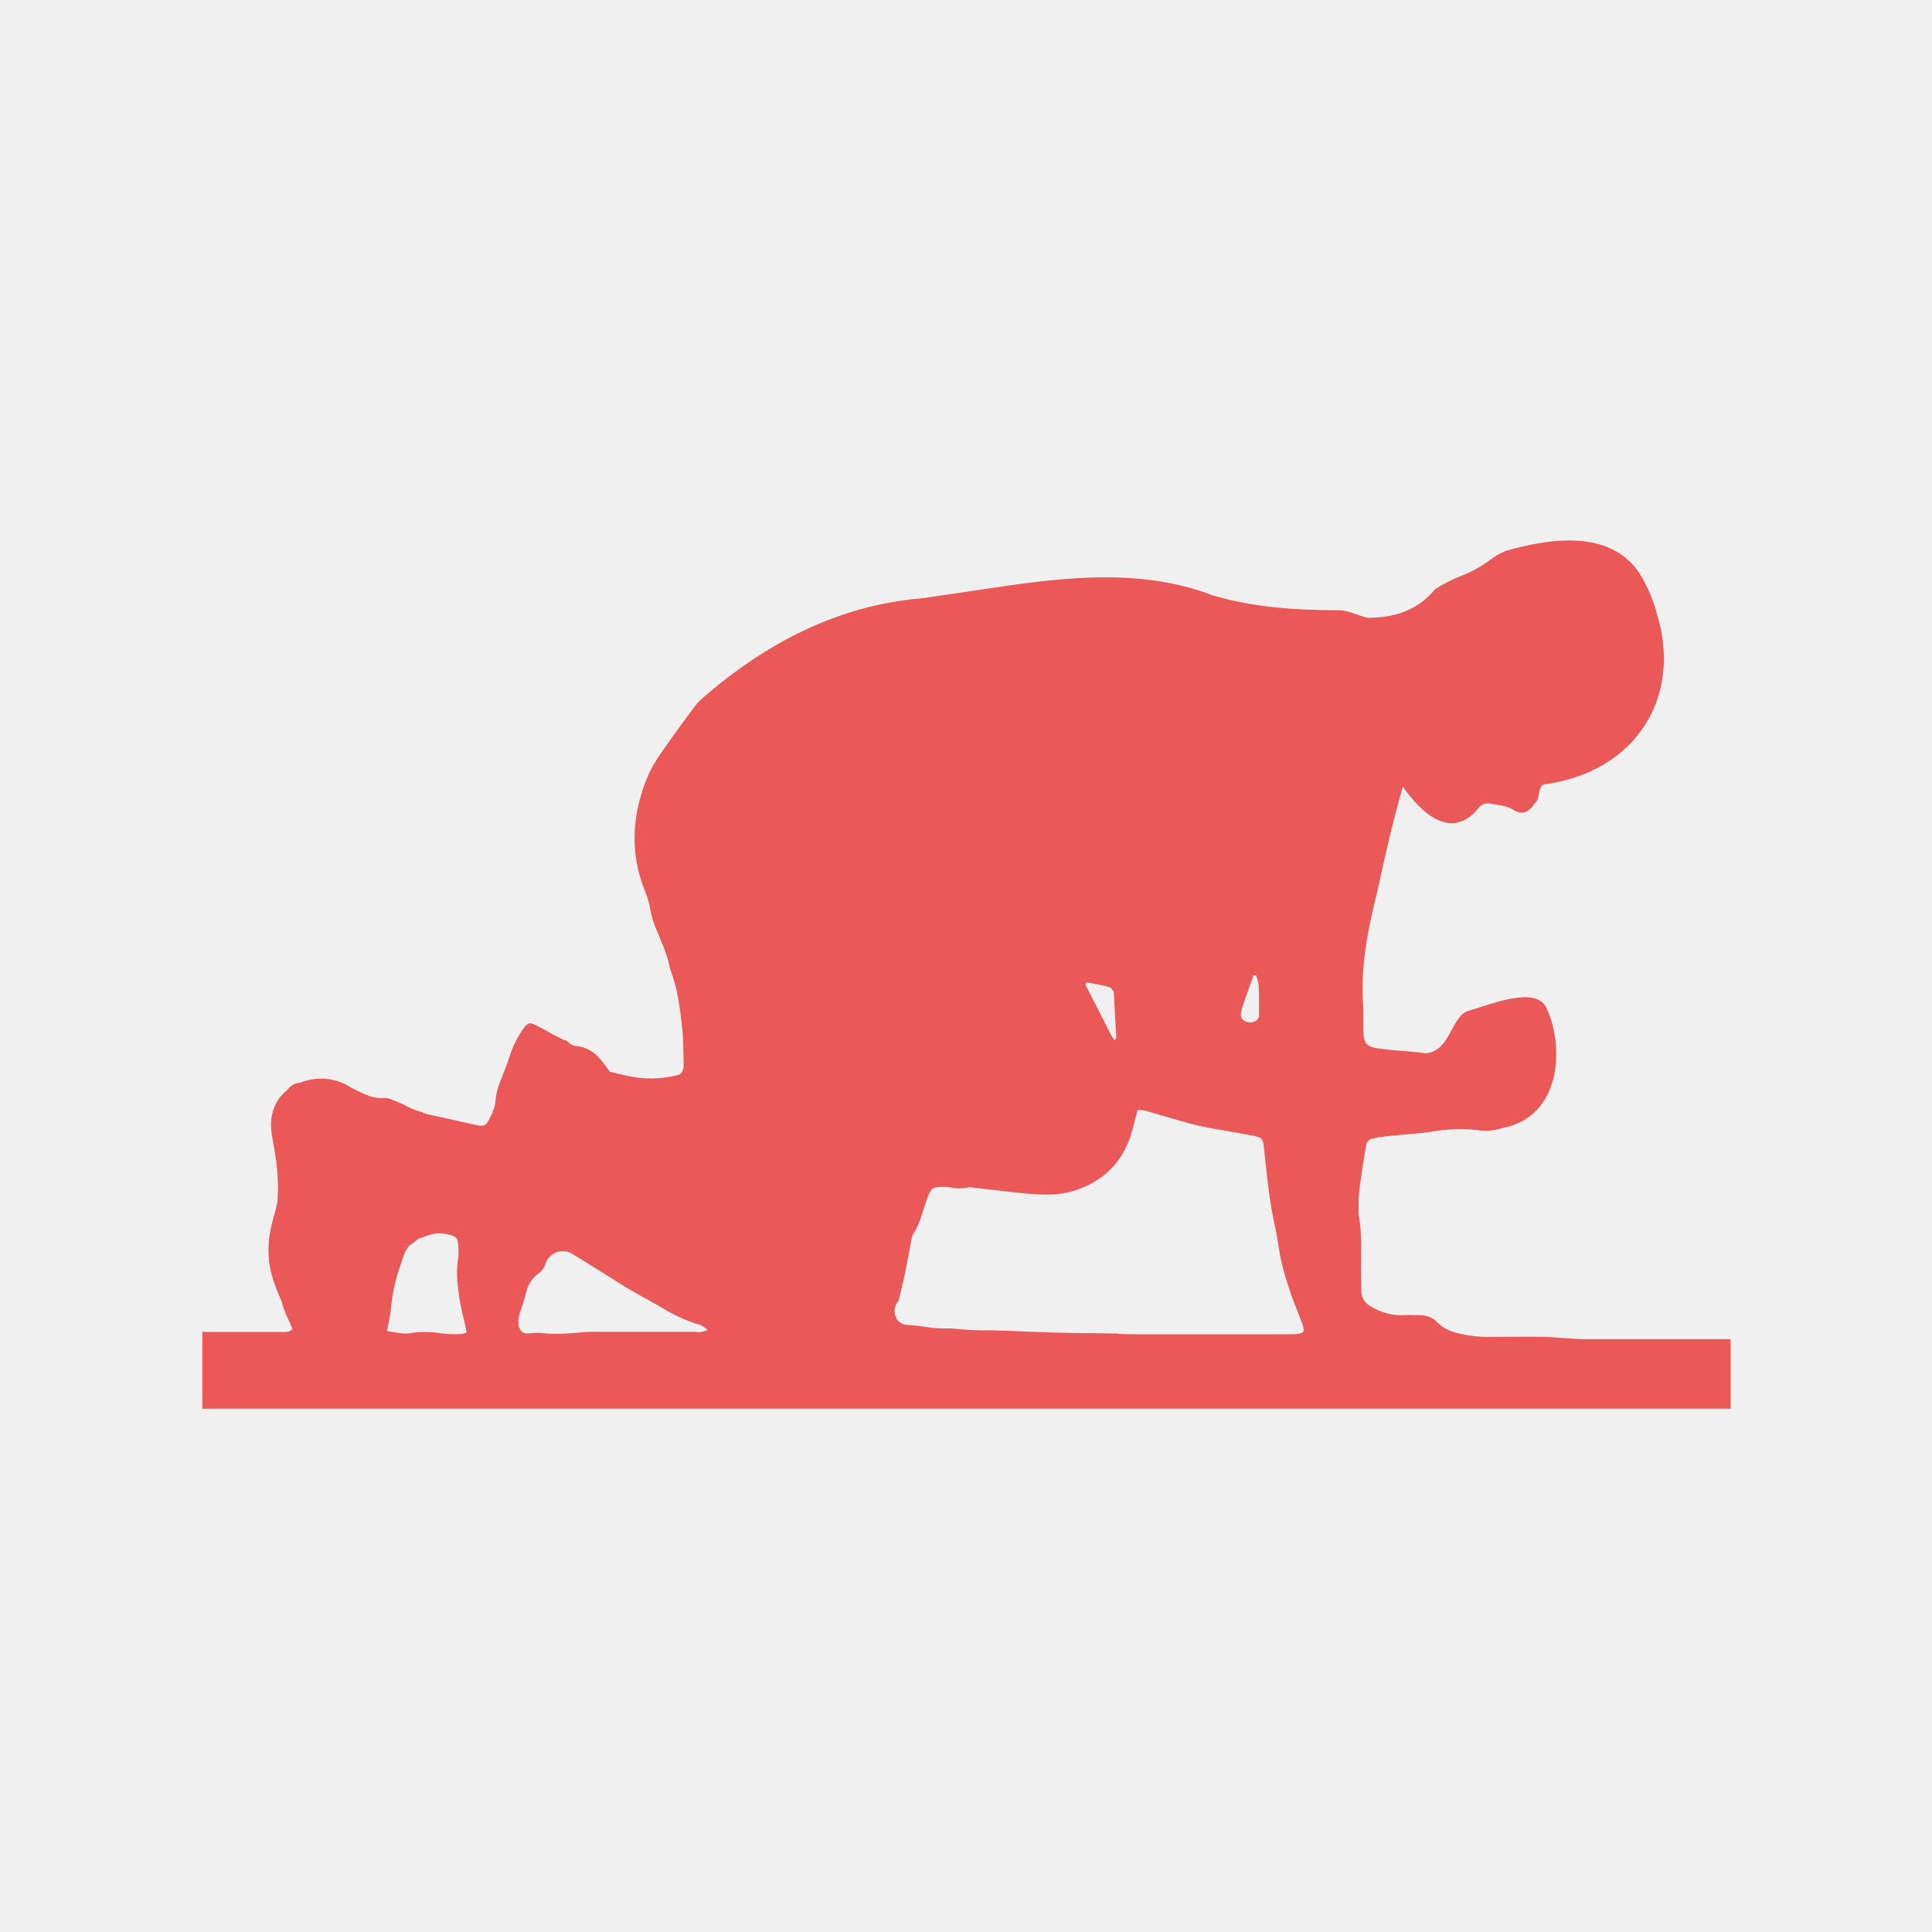
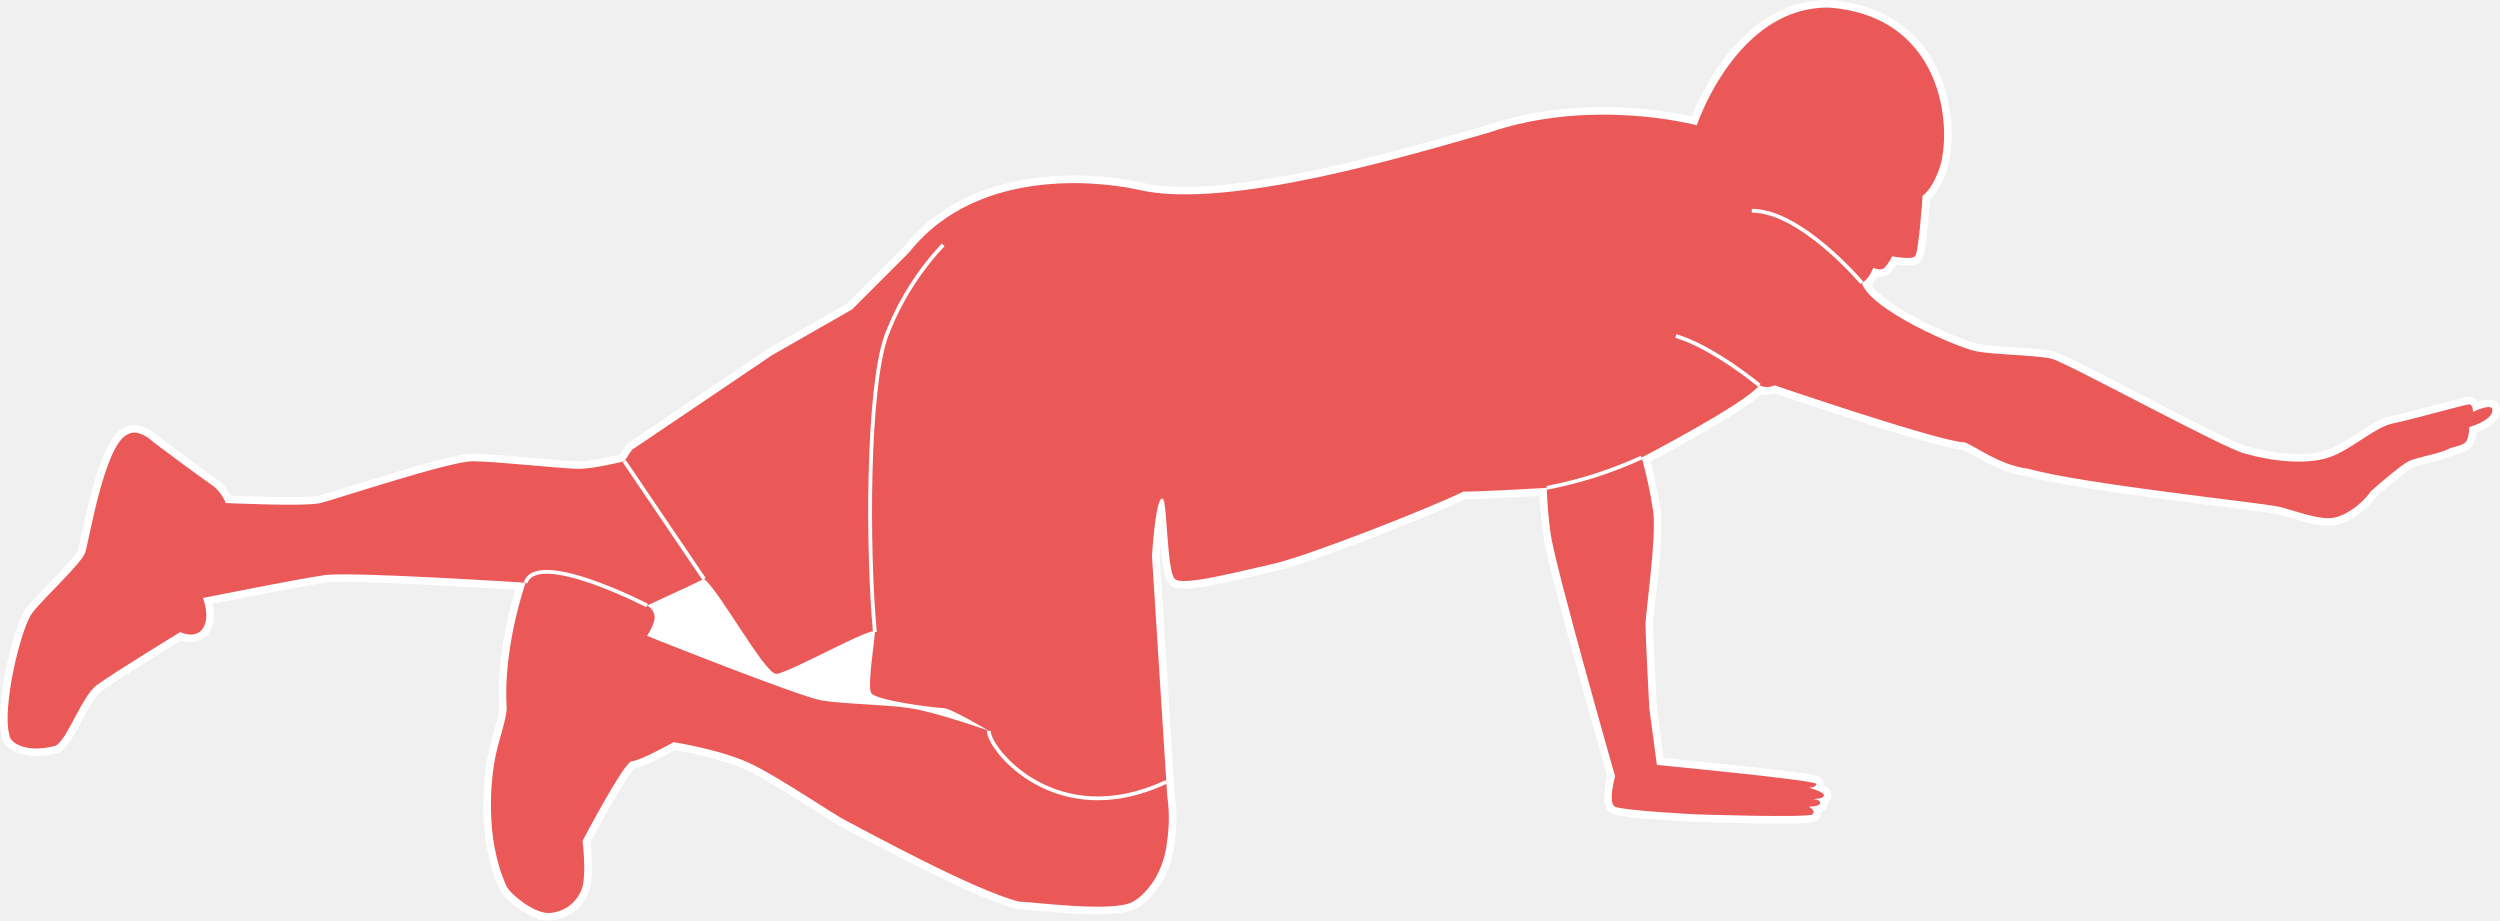
- <svg xmlns="http://www.w3.org/2000/svg" id="Layer_2" data-name="Layer 2" viewBox="0 0 489.5 489.5">
+ <svg xmlns="http://www.w3.org/2000/svg" id="Layer_1" data-name="Layer 1" viewBox="0 0 658.56 242.51">
  <defs>
-     <style>.cls-1{fill:#eb5858;}</style>
+     <style>.cls-1,.cls-2{fill:#eb5858;}.cls-1,.cls-3{stroke:#fff;stroke-miterlimit:10;}.cls-1{stroke-width:4px;}.cls-3{fill:none;}.cls-4{fill:#fff;}</style>
  </defs>
-   <path class="cls-1" d="M397.8,339.14c-2.24-.13-4.47-.39-6.71-.43-4.18-.07-8.37,0-12.56,0a31.45,31.45,0,0,1-9.38-1,10.3,10.3,0,0,1-5-2.66,5.77,5.77,0,0,0-4.4-1.83c-1.33,0-2.66-.1-4,0a14.57,14.57,0,0,1-8.44-2.24,4.37,4.37,0,0,1-2.42-3.93c0-1.22,0-2.45-.05-3.68-.12-5.09.37-10.21-.55-15.28a17.15,17.15,0,0,1-.06-1.83,38.77,38.77,0,0,1,.62-7.92c.36-2.73.84-5.44,1.28-8.16a2,2,0,0,1,1.55-1.7,27.12,27.12,0,0,1,3.3-.57c3.14-.32,6.3-.55,9.44-.88,2.23-.24,4.44-.72,6.67-.85a33.24,33.24,0,0,1,7,.12,14.06,14.06,0,0,0,6.63-.51c15-2.87,15.61-20.74,11.14-30.31-2.55-5.74-13.4-1.28-19.79.64-4.47,1.28-4.47,10.21-10.86,10.75-1.2-.2-2.43-.29-3.64-.41-2.74-.26-5.49-.41-8.21-.8-3.25-.46-3.88-1.32-3.93-4.66,0-.41,0-.82,0-1.23,0-1.4,0-2.8,0-4.2-.85-10.31,1.07-19.89,3.62-30.1,1.91-8.94,3.83-17.23,6.38-26.17,4.47,6.38,12.13,14,19.18,5.44a2.8,2.8,0,0,1,3-1.12c2,.39,4,.4,5.83,1.57,2.17,1.37,4.09.6,5.34-1.66,1.76-1,.48-4.88,3-4.88,22.34-3.19,34.47-21.7,28.11-42.84a39.37,39.37,0,0,0-1.62-4.88,38.26,38.26,0,0,0-2.24-4.62c-7-12.13-22.34-10.21-34.42-6.77a15.71,15.71,0,0,0-3.87,2.18,31.3,31.3,0,0,1-7.45,4.17,35.39,35.39,0,0,0-6.68,3.39c-4.39,5.33-10.13,7.24-17.15,7.24-2.55-.64-5.11-1.91-7-1.91-10.85,0-21.7-.64-32.39-3.82a59.54,59.54,0,0,0-6.61-2.13c-20-5.17-41.09-.75-61.07,2.08q-2.9.44-5.8.84c-21.14,1.76-39.65,11.33-55.85,25.54a16.3,16.3,0,0,0-2.4,2.77c-2.3,3.12-4.61,6.24-6.81,9.43a41.16,41.16,0,0,0-4.16,6.76c-4.2,9.76-5,19.7-.93,29.75a22,22,0,0,1,1.33,4.69,22.76,22.76,0,0,0,1.4,4.67c1.29,3.22,2.83,6.34,3.5,9.78.16.8.52,1.55.75,2.33.34,1.17.71,2.34,1,3.53.68,3.3,1.1,6.63,1.45,10,.31,3,.26,5.91.34,8.86a3.22,3.22,0,0,1-.91,2.52,27,27,0,0,1-11.67.69c-2.07-.36-4.11-.88-6.14-1.36a30.72,30.72,0,0,0-3-3.83A8.53,8.53,0,0,0,145.6,265a6.22,6.22,0,0,1-2-1.24c-.27-.26-.76-.27-1.13-.44-.81-.4-1.61-.84-2.41-1.26-1.52-.82-3-1.7-4.58-2.44-1.24-.59-1.83-.43-2.64.68a25.22,25.22,0,0,0-3.62,7.05c-.38,1.16-.78,2.31-1.22,3.44-1,2.66-2.29,5.29-2.46,8.16-.12,2.07-1.11,3.68-2,5.38a1.72,1.72,0,0,1-1.81.89,16.37,16.37,0,0,1-1.8-.33c-3.88-.86-7.76-1.76-11.65-2.59a4.08,4.08,0,0,1-1.3-.51,17.64,17.64,0,0,1-4.79-2,17.65,17.65,0,0,1-2.16-.91l-.45-.1a4.35,4.35,0,0,0-2.65-.59c-2.88.2-5.39-1.39-8-2.65A13.7,13.7,0,0,0,80,273.36a15.92,15.92,0,0,0-4.13,1,4,4,0,0,0-2.55,1.18c-.2.21-.39.42-.57.64-3.21,2.58-4.74,6.67-3.82,11.68.36,2,.71,4,1,6q.32,2.13.08.55c.15,1.2.24,2.4.32,3.61a45.66,45.66,0,0,1,0,6q-.2,2.13-.05.49a30.93,30.93,0,0,1-.85,3.45c-1.48,5.12-2,9.93-.56,15.16a45.57,45.57,0,0,0,2.46,6.53,25.18,25.18,0,0,0,2.12,5.48c.26.52.43,1.08.65,1.64-1,.91-2,.7-3,.7q-9,0-18.07,0c-.59,0-1.17,0-1.76-.08V356.9H438.47V339.3l-37,0C400.24,339.28,399,339.21,397.8,339.14Zm-281-1.14a29,29,0,0,1-4.88-.15,23.61,23.61,0,0,0-7.91-.08c-2,.36-4-.32-6-.51a47,47,0,0,0,1.22-7.4,44.52,44.52,0,0,1,2.13-9c.35-1.06.84-2.65,1.35-3.81a9.68,9.68,0,0,0,.75-1.23l0,0,.08-.08c.9-.65,1.8-1.31,2.64-2l.11,0c.78-.23,1.55-.52,2.32-.79a8.56,8.56,0,0,1,4.53-.27c2.55.47,3,1,3,3.7a11.45,11.45,0,0,1-.07,2.44,25.93,25.93,0,0,0,0,7.59,55.27,55.27,0,0,0,1.58,8.4c.21.87.39,1.75.61,2.77A5.32,5.32,0,0,1,116.82,338Zm198.07-83.14c.88-2.59,1.8-5.16,2.71-7.74l.66,0a12.15,12.15,0,0,1,.67,2.55c.11,2.44.1,4.88.08,7.32a1.72,1.72,0,0,1-1.26,1.87,2.74,2.74,0,0,1-2.85-.53,2,2,0,0,1-.49-1.37A7.62,7.62,0,0,1,314.89,254.86Zm-39.59-5.95a43.44,43.44,0,0,1,5.83,1.21c.39.08.67.68,1,1a.52.52,0,0,1,.07.29c.22,3.84.45,7.67.65,11.51,0,.14-.21.29-.45.61a12,12,0,0,1-.82-1.21q-3.27-6.35-6.49-12.71C275,249.53,275.18,249.3,275.3,248.91Zm-99.22,88.53c-8.78,0-17.55,0-26.33,0-2,0-4.06.33-6.09.42a35.68,35.68,0,0,1-5.18,0,15.21,15.21,0,0,0-4.24-.06c-1.62.28-2.49-.45-2.82-2a7.25,7.25,0,0,1,.48-3.6c.46-1.56,1.05-3.1,1.41-4.68a7.94,7.94,0,0,1,3.06-4.79,5.14,5.14,0,0,0,1.89-2.63,4.61,4.61,0,0,1,6.74-2.44c4.53,2.76,9,5.63,13.5,8.42,1.47.91,3,1.74,4.5,2.59,1.69,1,3.42,1.83,5.06,2.85a40.72,40.72,0,0,0,8.31,3.85,5,5,0,0,1,2.87,1.6A5,5,0,0,1,176.08,337.45Zm153.54.36a7.4,7.4,0,0,1-1.8.25c-1.53,0-3.06,0-4.59,0H287.1c-1.43,0-2.85,0-4.27-.19-6.87-.09-13.71-.11-20.58-.4-3.72-.16-7.44-.33-11.16-.41a70.41,70.41,0,0,1-9.71-.46c-1.64,0-3.29,0-4.93-.15-2.18-.23-4.29-.69-6.49-.74a3.33,3.33,0,0,1-3.28-3.28,3.8,3.8,0,0,1,1-2.87c.5-2.07,1-4.14,1.46-6.22.64-3,1.15-6,1.74-9a4.8,4.8,0,0,1,.52-1.74c1.93-2.85,2.44-6.25,3.67-9.36.82-2.08,1.14-2.43,3.27-2.5a10.76,10.76,0,0,1,2.14.07,11.62,11.62,0,0,0,4.85.05,2.62,2.62,0,0,1,.91,0c4.15.48,8.29,1,12.44,1.43,4.57.44,9.19.79,13.65-.66,6.81-2.21,11.62-6.62,14-13.46.76-2.2,1.23-4.5,1.88-6.93a7.85,7.85,0,0,1,1.72.1c4,1.13,8,2.36,12.05,3.46,1.86.51,3.77.85,5.67,1.2,3.31.61,6.63,1.13,9.93,1.78,2.22.44,2.42.81,2.66,3,.73,6.79,1.34,13.59,2.86,20.27.63,2.78.88,5.65,1.52,8.43s1.42,5.32,2.3,7.92,2,5.15,2.93,7.73a7.24,7.24,0,0,1,.44,1.46A1,1,0,0,1,329.62,337.81Z" />
+   <path class="cls-1" d="M471,304c23.5,5.5,72.5-9.5,92-15,27.5-9.5,55-2,55-2s10.5-31.5,35-31c31.5,2.5,32.5,34.5,28.5,43.5-2,5-4,6-4,6s-1,15-2,16-6,0-6,0a14.39,14.39,0,0,1-2,3c-1,1-3,0-3,0s-1,3-3,4c2,7,25,17,30,18s16,1,20,2,46,24,51,25c7,2,16,3,22,1s12-8,17-9,19-5,20-5,1,2,1,2,4-2,5-1c1,3-6,5-6,5s0,3-1,4-3,1-5,2-8,2-10,3-9,7-10,8c-2,3-7,7-11,7s-9-2-13-3-52-6-66-10c-8-1-14-6-17-7-6,0-50-15-50-15a4.83,4.83,0,0,1-4,0c-4,5-31,19-31,19a120.81,120.81,0,0,1,3,14c1,7-2,27-2,30s1,22,1,22l2,15s42,4,42,5-2,1-2,1,4,1,4,2-3,1-3,1,2,0,2,1-3,1-3,1,2,1,1,2-31,0-31,0-19-1-21-2,0-8,0-8-16-56-17-64a109,109,0,0,1-1-12s-17,1-22,1c-8,4-41,17-50,19s-24,6-26,4-2-19-3-21c-2-2-3,15-3,15l4,63a41.5,41.5,0,0,1,0,12c-1,10-7,15-9,16-5,3-27,0-30,0-12-3-41-19-45-21s-17-11-25-15-21-6-21-6-9,5-11,5-13,21-13,21,1,8,0,12a9.61,9.61,0,0,1-9,7c-4,0-10-5-11-7-6-13-4-29-3-34s3-10,3-13c-1-16,5-33,5-33s-46-3-53-2-32,6-32,6,2,5,0,8-6,1-6,1-18,11-22,14-8,15-11,16c-8,2-12-1-12-3-2-7,3-28,6-32s13-13,14-16,5-28,11-31c3-2,7,2,7,2s12,9,15,11a10.76,10.76,0,0,1,4,5s21,1,25,0,34-11,40-11,24,2,28,2,12-2,12-2l2-3,37-25,21-12,15-15C429.5,296.5,464.5,302.5,471,304Z" transform="translate(-171.04 -253.99)" />
+   <path class="cls-2" d="M471,304c23.5,5.5,72.5-9.5,92-15,27.5-9.5,55-2,55-2s10.5-31.5,35-31c31.5,2.5,32.5,34.5,28.5,43.5-2,5-4,6-4,6s-1,15-2,16-6,0-6,0a14.39,14.39,0,0,1-2,3c-1,1-3,0-3,0s-1,3-3,4c2,7,25,17,30,18s16,1,20,2,46,24,51,25c7,2,16,3,22,1s12-8,17-9,19-5,20-5,1,2,1,2,4-2,5-1c1,3-6,5-6,5s0,3-1,4-3,1-5,2-8,2-10,3-9,7-10,8c-2,3-7,7-11,7s-9-2-13-3-52-6-66-10c-8-1-14-6-17-7-6,0-50-15-50-15a4.83,4.83,0,0,1-4,0c-4,5-31,19-31,19a120.81,120.81,0,0,1,3,14c1,7-2,27-2,30s1,22,1,22l2,15s42,4,42,5-2,1-2,1,4,1,4,2-3,1-3,1,2,0,2,1-3,1-3,1,2,1,1,2-31,0-31,0-19-1-21-2,0-8,0-8-16-56-17-64a109,109,0,0,1-1-12s-17,1-22,1c-8,4-41,17-50,19s-24,6-26,4-2-19-3-21c-2-2-3,15-3,15l4,63a41.5,41.5,0,0,1,0,12c-1,10-7,15-9,16-5,3-27,0-30,0-12-3-41-19-45-21s-17-11-25-15-21-6-21-6-9,5-11,5-13,21-13,21,1,8,0,12a9.61,9.61,0,0,1-9,7c-4,0-10-5-11-7-6-13-4-29-3-34s3-10,3-13c-1-16,5-33,5-33s-46-3-53-2-32,6-32,6,2,5,0,8-6,1-6,1-18,11-22,14-8,15-11,16c-8,2-12-1-12-3-2-7,3-28,6-32s13-13,14-16,5-28,11-31c3-2,7,2,7,2s12,9,15,11a10.76,10.76,0,0,1,4,5s21,1,25,0,34-11,40-11,24,2,28,2,12-2,12-2l2-3,37-25,21-12,15-15C429.5,296.5,464.5,302.5,471,304Z" transform="translate(-171.04 -253.99)" />
+   <path class="cls-3" d="M632.5,309.5c13,0,29,19,29,19" transform="translate(-171.04 -253.99)" />
+   <path class="cls-3" d="M612.5,342.5c10,3,22,13,22,13" transform="translate(-171.04 -253.99)" />
+   <path class="cls-3" d="M603.5,374.5a109.91,109.91,0,0,1-25,8" transform="translate(-171.04 -253.99)" />
+   <path class="cls-4" d="M341.5,413.5s13-6,15-7c4,3,16,25,19,25s26-13,26-11-2,14-1,16,17,4,19,4,12,6,12,6-14-5-21-6-17-1-23-2-46-17-46-17,2-3,2-5A3.7,3.7,0,0,0,341.5,413.5Z" transform="translate(-171.04 -253.99)" />
+   <line class="cls-3" x1="164.46" y1="121.51" x2="185.46" y2="152.51" />
+   <path class="cls-3" d="M431.5,446.5c0,5,18,27,46.77,13.45" transform="translate(-171.04 -253.99)" />
+   <path class="cls-3" d="M401.5,420.5c-2-22-2-64,3-78a72.33,72.33,0,0,1,15-24" transform="translate(-171.04 -253.99)" />
+   <path class="cls-3" d="M309.5,407.5c3-9,32,6,32,6" transform="translate(-171.04 -253.99)" />
</svg>
